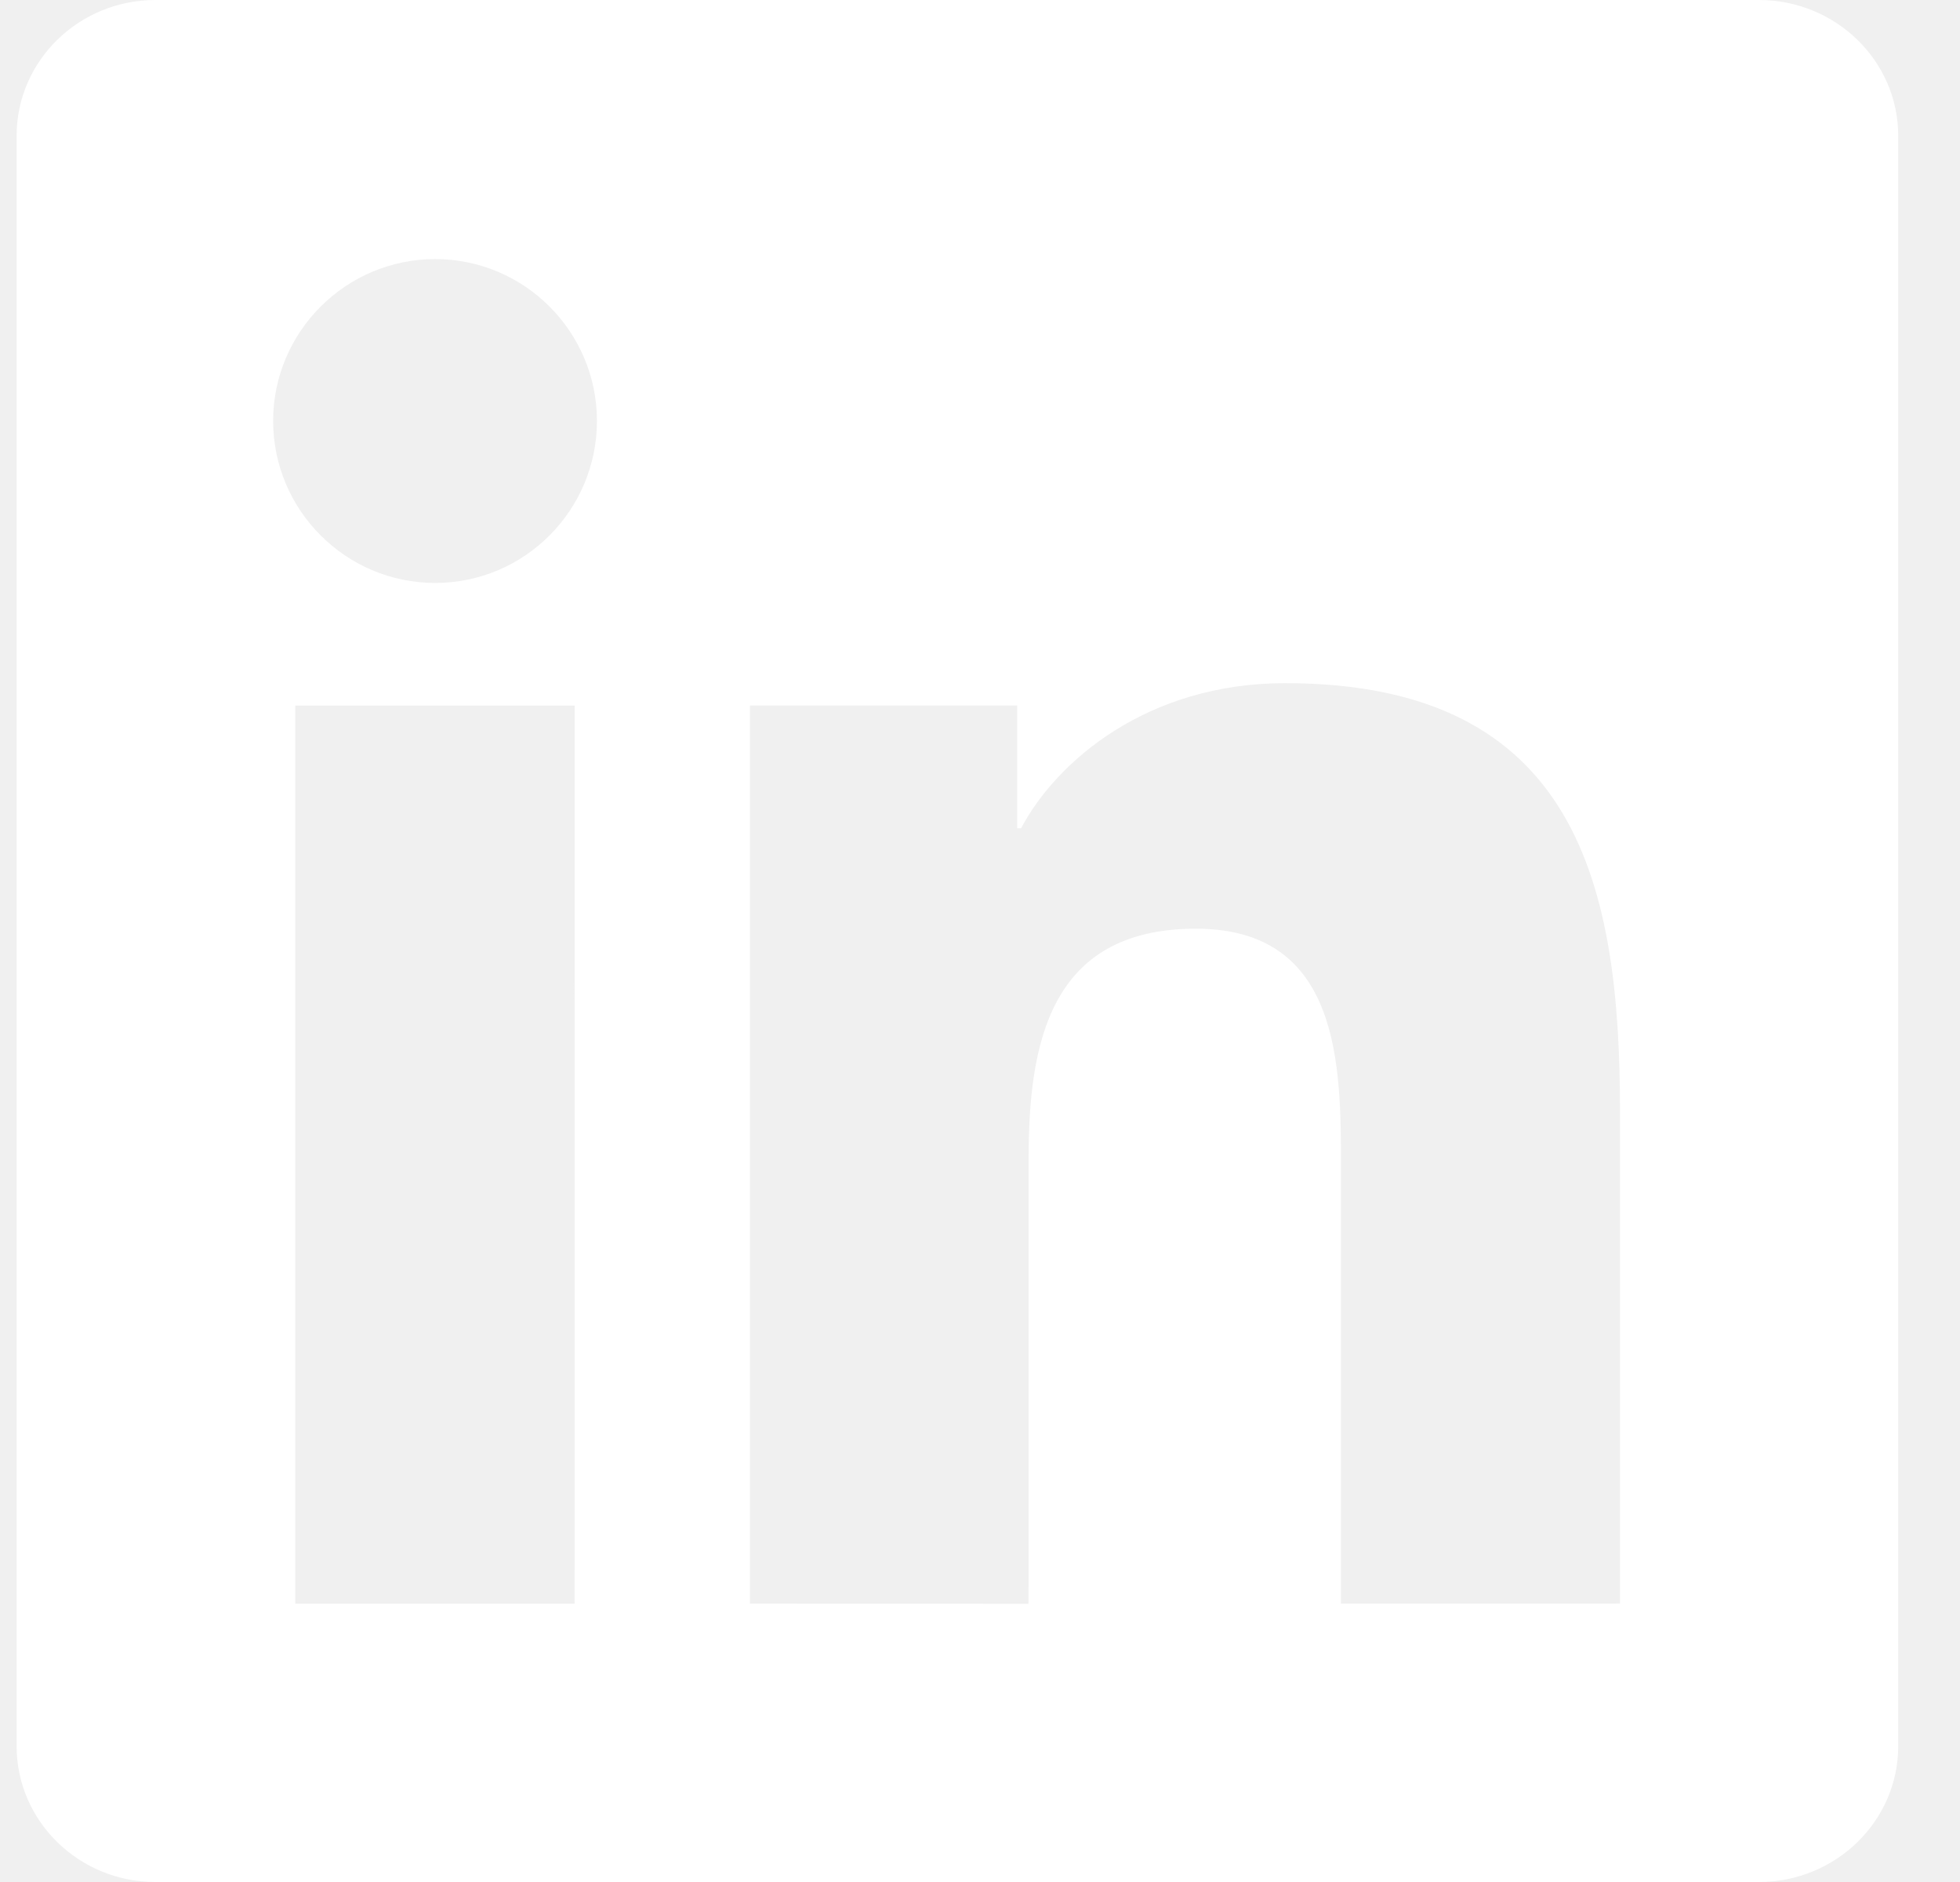
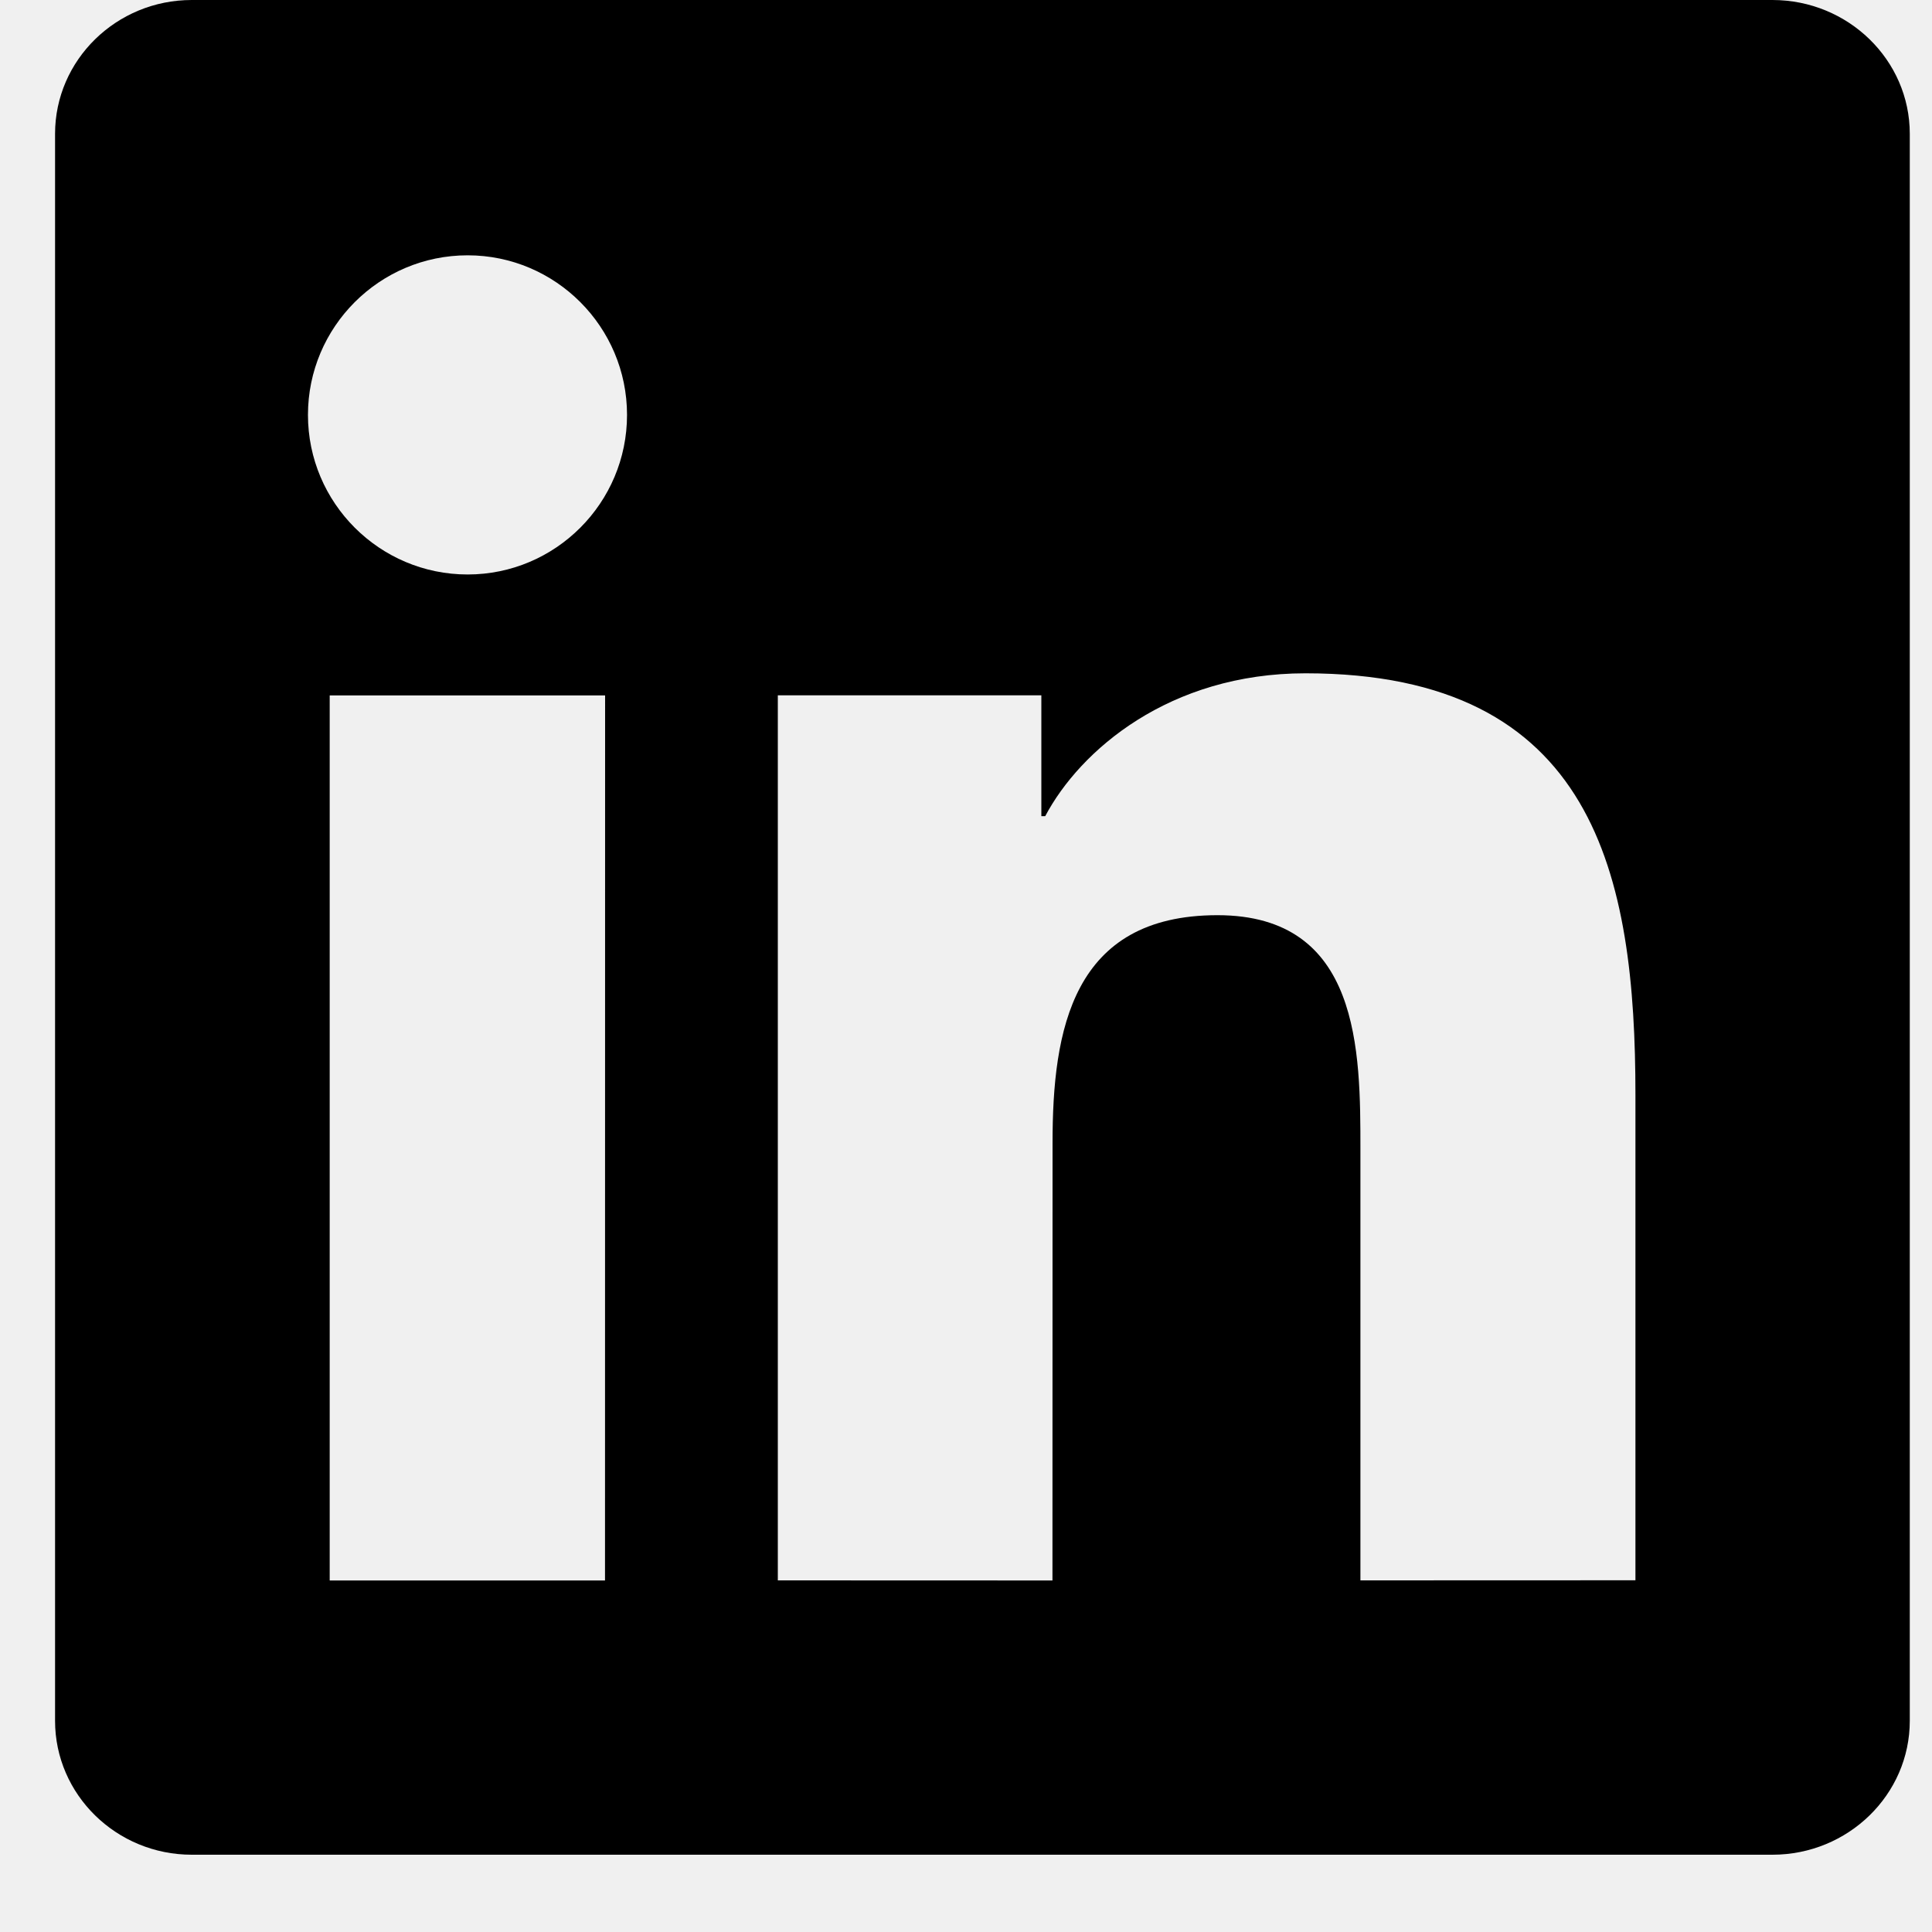
- <svg xmlns="http://www.w3.org/2000/svg" width="25" height="24" viewBox="0 0 25 24" fill="none">
-   <path fill-rule="evenodd" clip-rule="evenodd" d="M5.551 3.304C4.412 3.304 3.484 4.23 3.484 5.368C3.484 6.507 4.412 7.434 5.551 7.434C6.689 7.434 7.614 6.507 7.614 5.368C7.614 4.23 6.689 3.304 5.551 3.304ZM3.766 8.998V20.451H7.329L7.33 8.998H3.766ZM9.565 8.997V20.45L13.119 20.452L13.12 14.784C13.12 13.33 13.374 11.843 15.253 11.843C17.104 11.843 17.104 13.598 17.104 14.879V20.45L20.663 20.449V14.169C20.663 11.335 20.145 8.712 16.393 8.712C14.63 8.712 13.477 9.709 13.024 10.562H12.975L12.975 8.997H9.565ZM22.435 24H1.982C1.006 24 0.212 23.223 0.212 22.268V1.731C0.212 0.776 1.006 0 1.982 0H22.435C23.415 0 24.212 0.776 24.212 1.731V22.268C24.212 23.223 23.415 24 22.435 24Z" fill="white" />
+ <svg xmlns="http://www.w3.org/2000/svg" width="20" height="20" viewBox="0 0 20 20" fill="none">
+   <path fill-rule="evenodd" clip-rule="evenodd" d="M4.841 2.643C3.929 2.643 3.188 3.384 3.188 4.295C3.188 5.206 3.929 5.947 4.841 5.947C5.751 5.947 6.491 5.206 6.491 4.295C6.491 3.384 5.751 2.643 4.841 2.643ZM3.413 7.199V16.361H6.263L6.264 7.199H3.413ZM8.052 7.198V16.36L10.895 16.361L10.896 11.828C10.896 10.664 11.099 9.474 12.603 9.474C14.083 9.474 14.083 10.878 14.083 11.903V16.36L16.93 16.359V11.335C16.93 9.068 16.516 6.97 13.514 6.97C12.104 6.97 11.181 7.767 10.82 8.449H10.78L10.78 7.198H8.052ZM18.348 19.2H1.985C1.205 19.2 0.57 18.578 0.57 17.814V1.385C0.57 0.621 1.205 0 1.985 0H18.348C19.132 0 19.77 0.621 19.77 1.385V17.814C19.77 18.578 19.132 19.2 18.348 19.2Z" fill="black" />
</svg>
